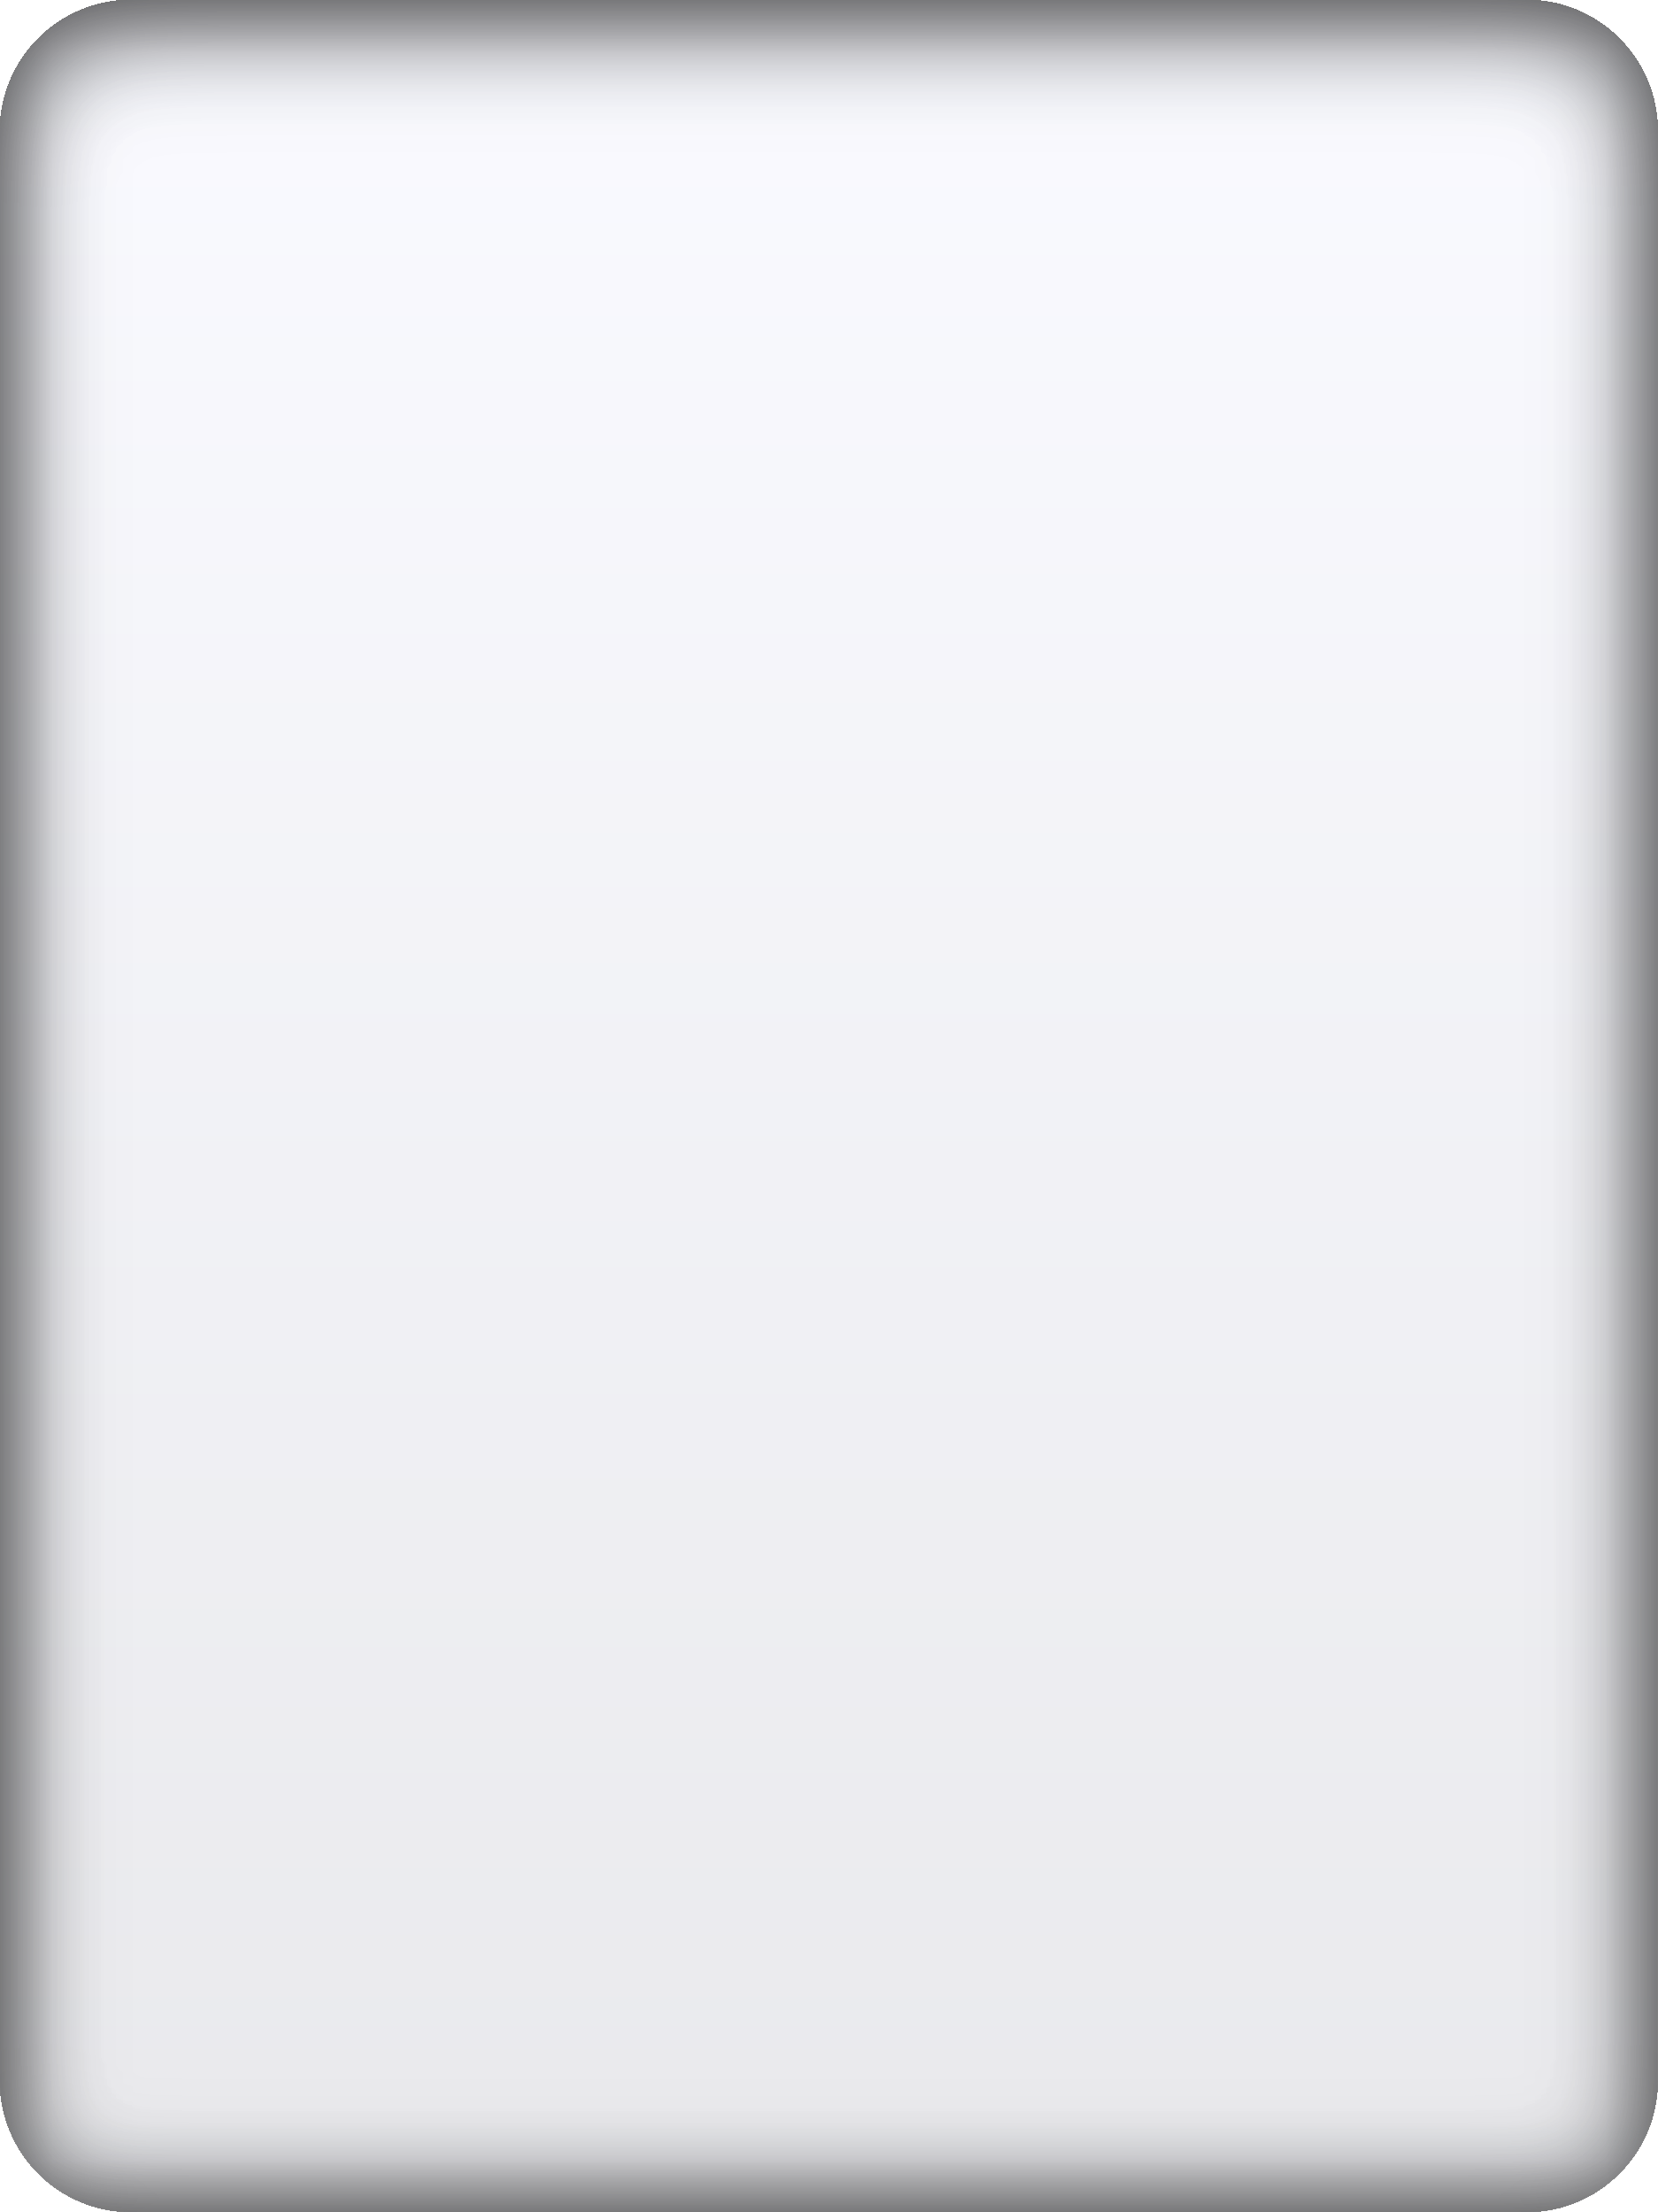
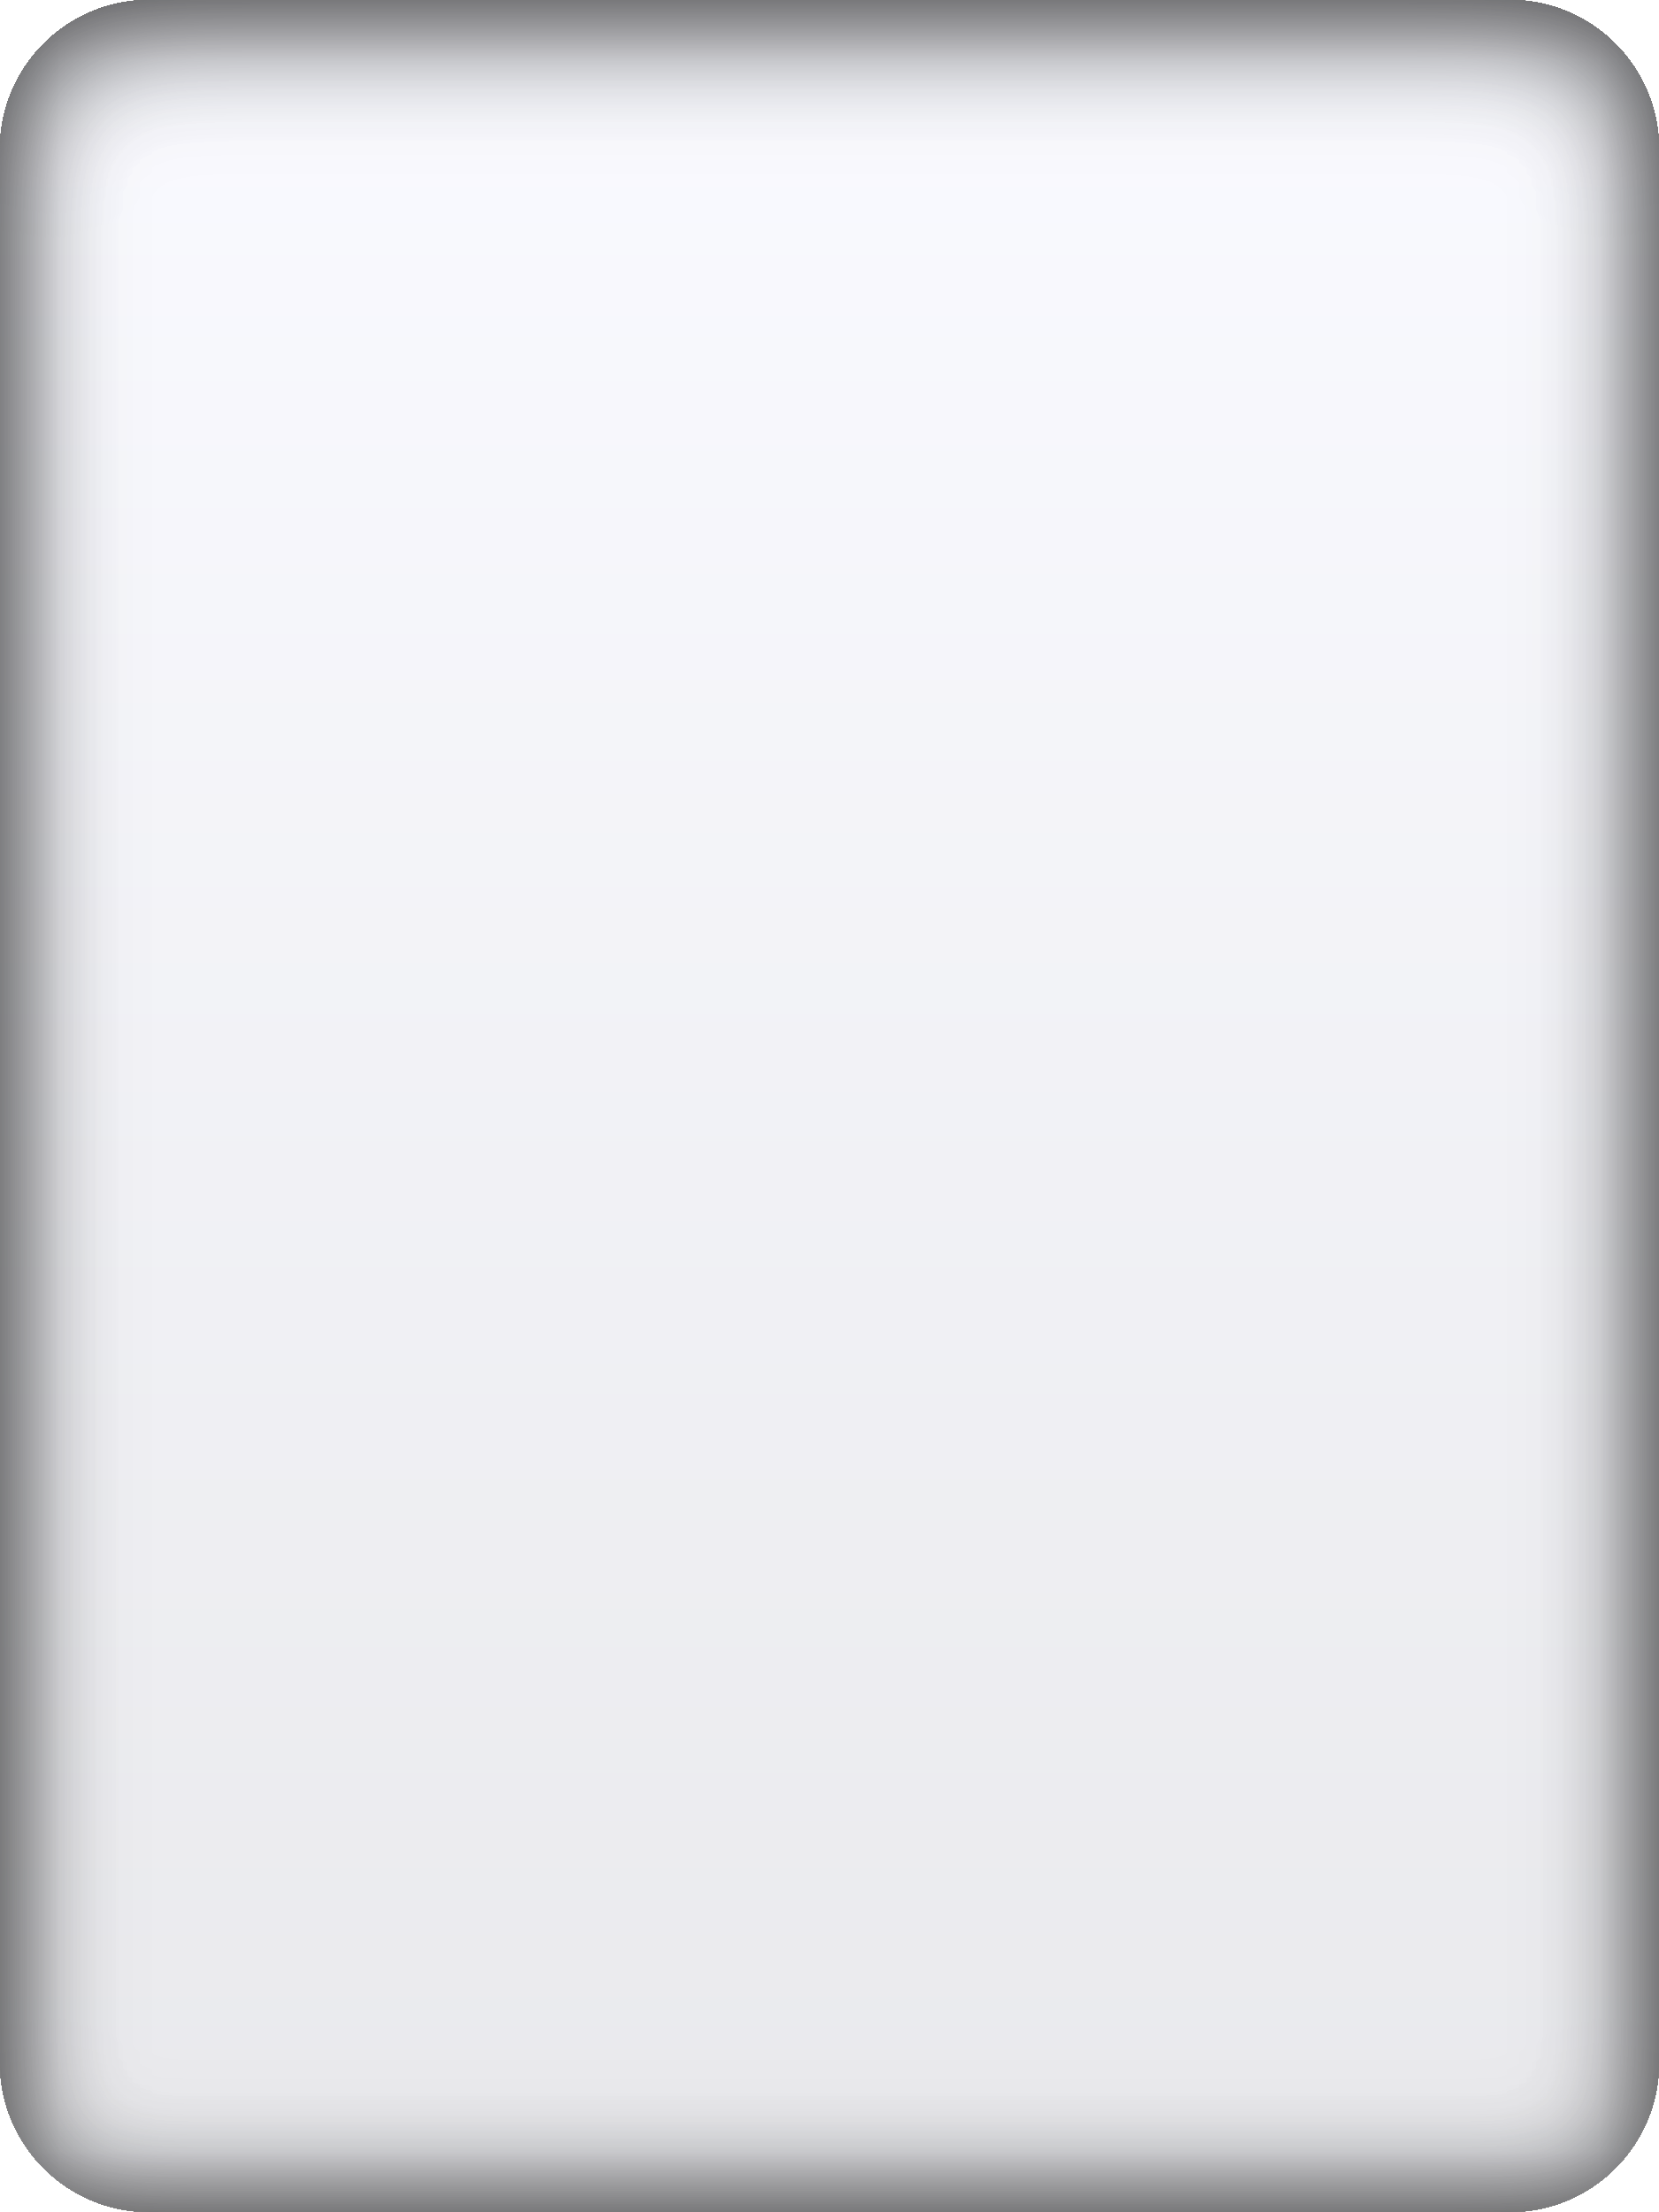
- <svg xmlns="http://www.w3.org/2000/svg" width="341" height="455" viewBox="0 0 341 455" fill="none">
+ <svg xmlns="http://www.w3.org/2000/svg" width="300" height="400" viewBox="0 0 300 400" fill="none">
  <g filter="url(#filter0_i_71_719)">
-     <rect width="341" height="455" rx="27" fill="url(#paint0_linear_71_719)" fill-opacity="0.19" />
+     <rect width="300" height="400" rx="27" fill="url(#paint0_linear_71_719)" fill-opacity="0.19" />
  </g>
  <defs>
-     <filter id="filter0_i_71_719" x="0" y="0" width="341" height="459" filterUnits="userSpaceOnUse" color-interpolation-filters="sRGB">
+     <filter id="filter0_i_71_719" x="0" y="0" width="300" height="404" filterUnits="userSpaceOnUse" color-interpolation-filters="sRGB">
      <feFlood flood-opacity="0" result="BackgroundImageFix" />
      <feBlend mode="normal" in="SourceGraphic" in2="BackgroundImageFix" result="shape" />
      <feColorMatrix in="SourceAlpha" type="matrix" values="0 0 0 0 0 0 0 0 0 0 0 0 0 0 0 0 0 0 127 0" result="hardAlpha" />
      <feOffset dy="4" />
      <feGaussianBlur stdDeviation="11.45" />
      <feComposite in2="hardAlpha" operator="arithmetic" k2="-1" k3="1" />
      <feColorMatrix type="matrix" values="0 0 0 0 0 0 0 0 0 0 0 0 0 0 0 0 0 0 0.7 0" />
      <feBlend mode="normal" in2="shape" result="effect1_innerShadow_71_719" />
    </filter>
-     <linearGradient id="paint0_linear_71_719" x1="170.5" y1="0" x2="170.5" y2="455" gradientUnits="userSpaceOnUse">
+     <linearGradient id="paint0_linear_71_719" x1="150" y1="0" x2="150" y2="400" gradientUnits="userSpaceOnUse">
      <stop stop-color="#E2E5FF" />
      <stop offset="1" stop-color="#888999" />
    </linearGradient>
  </defs>
</svg>
